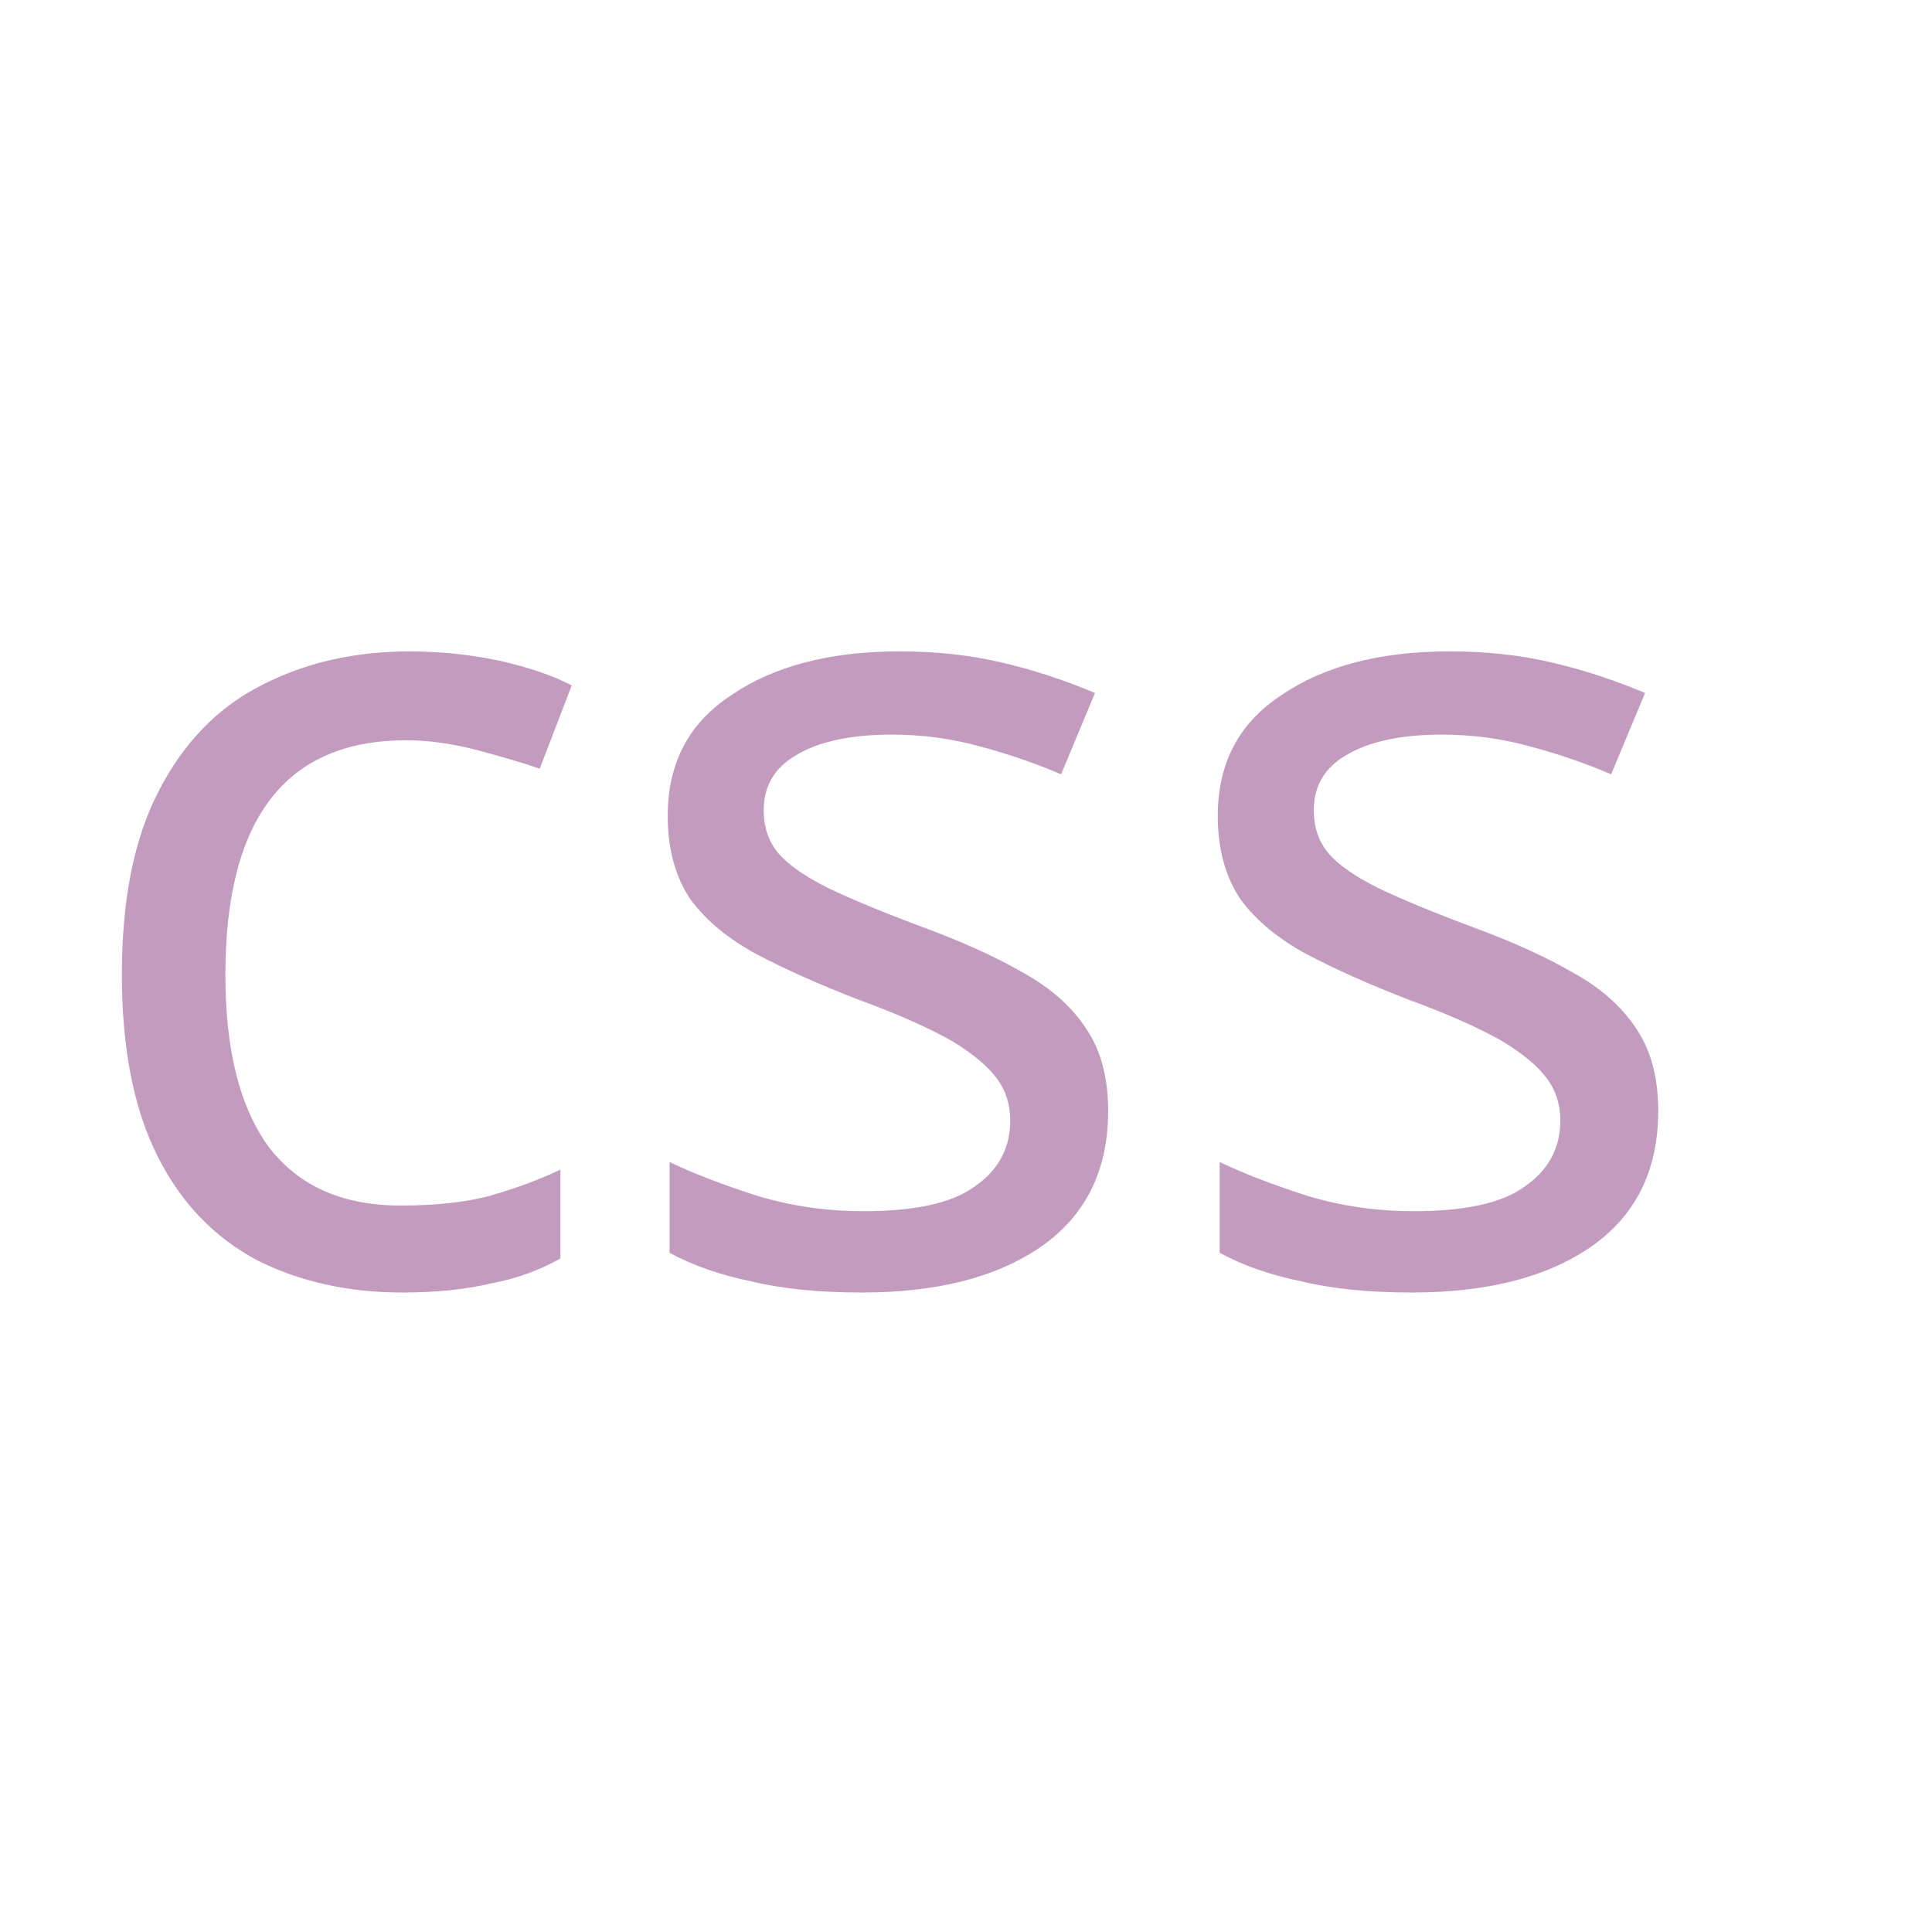
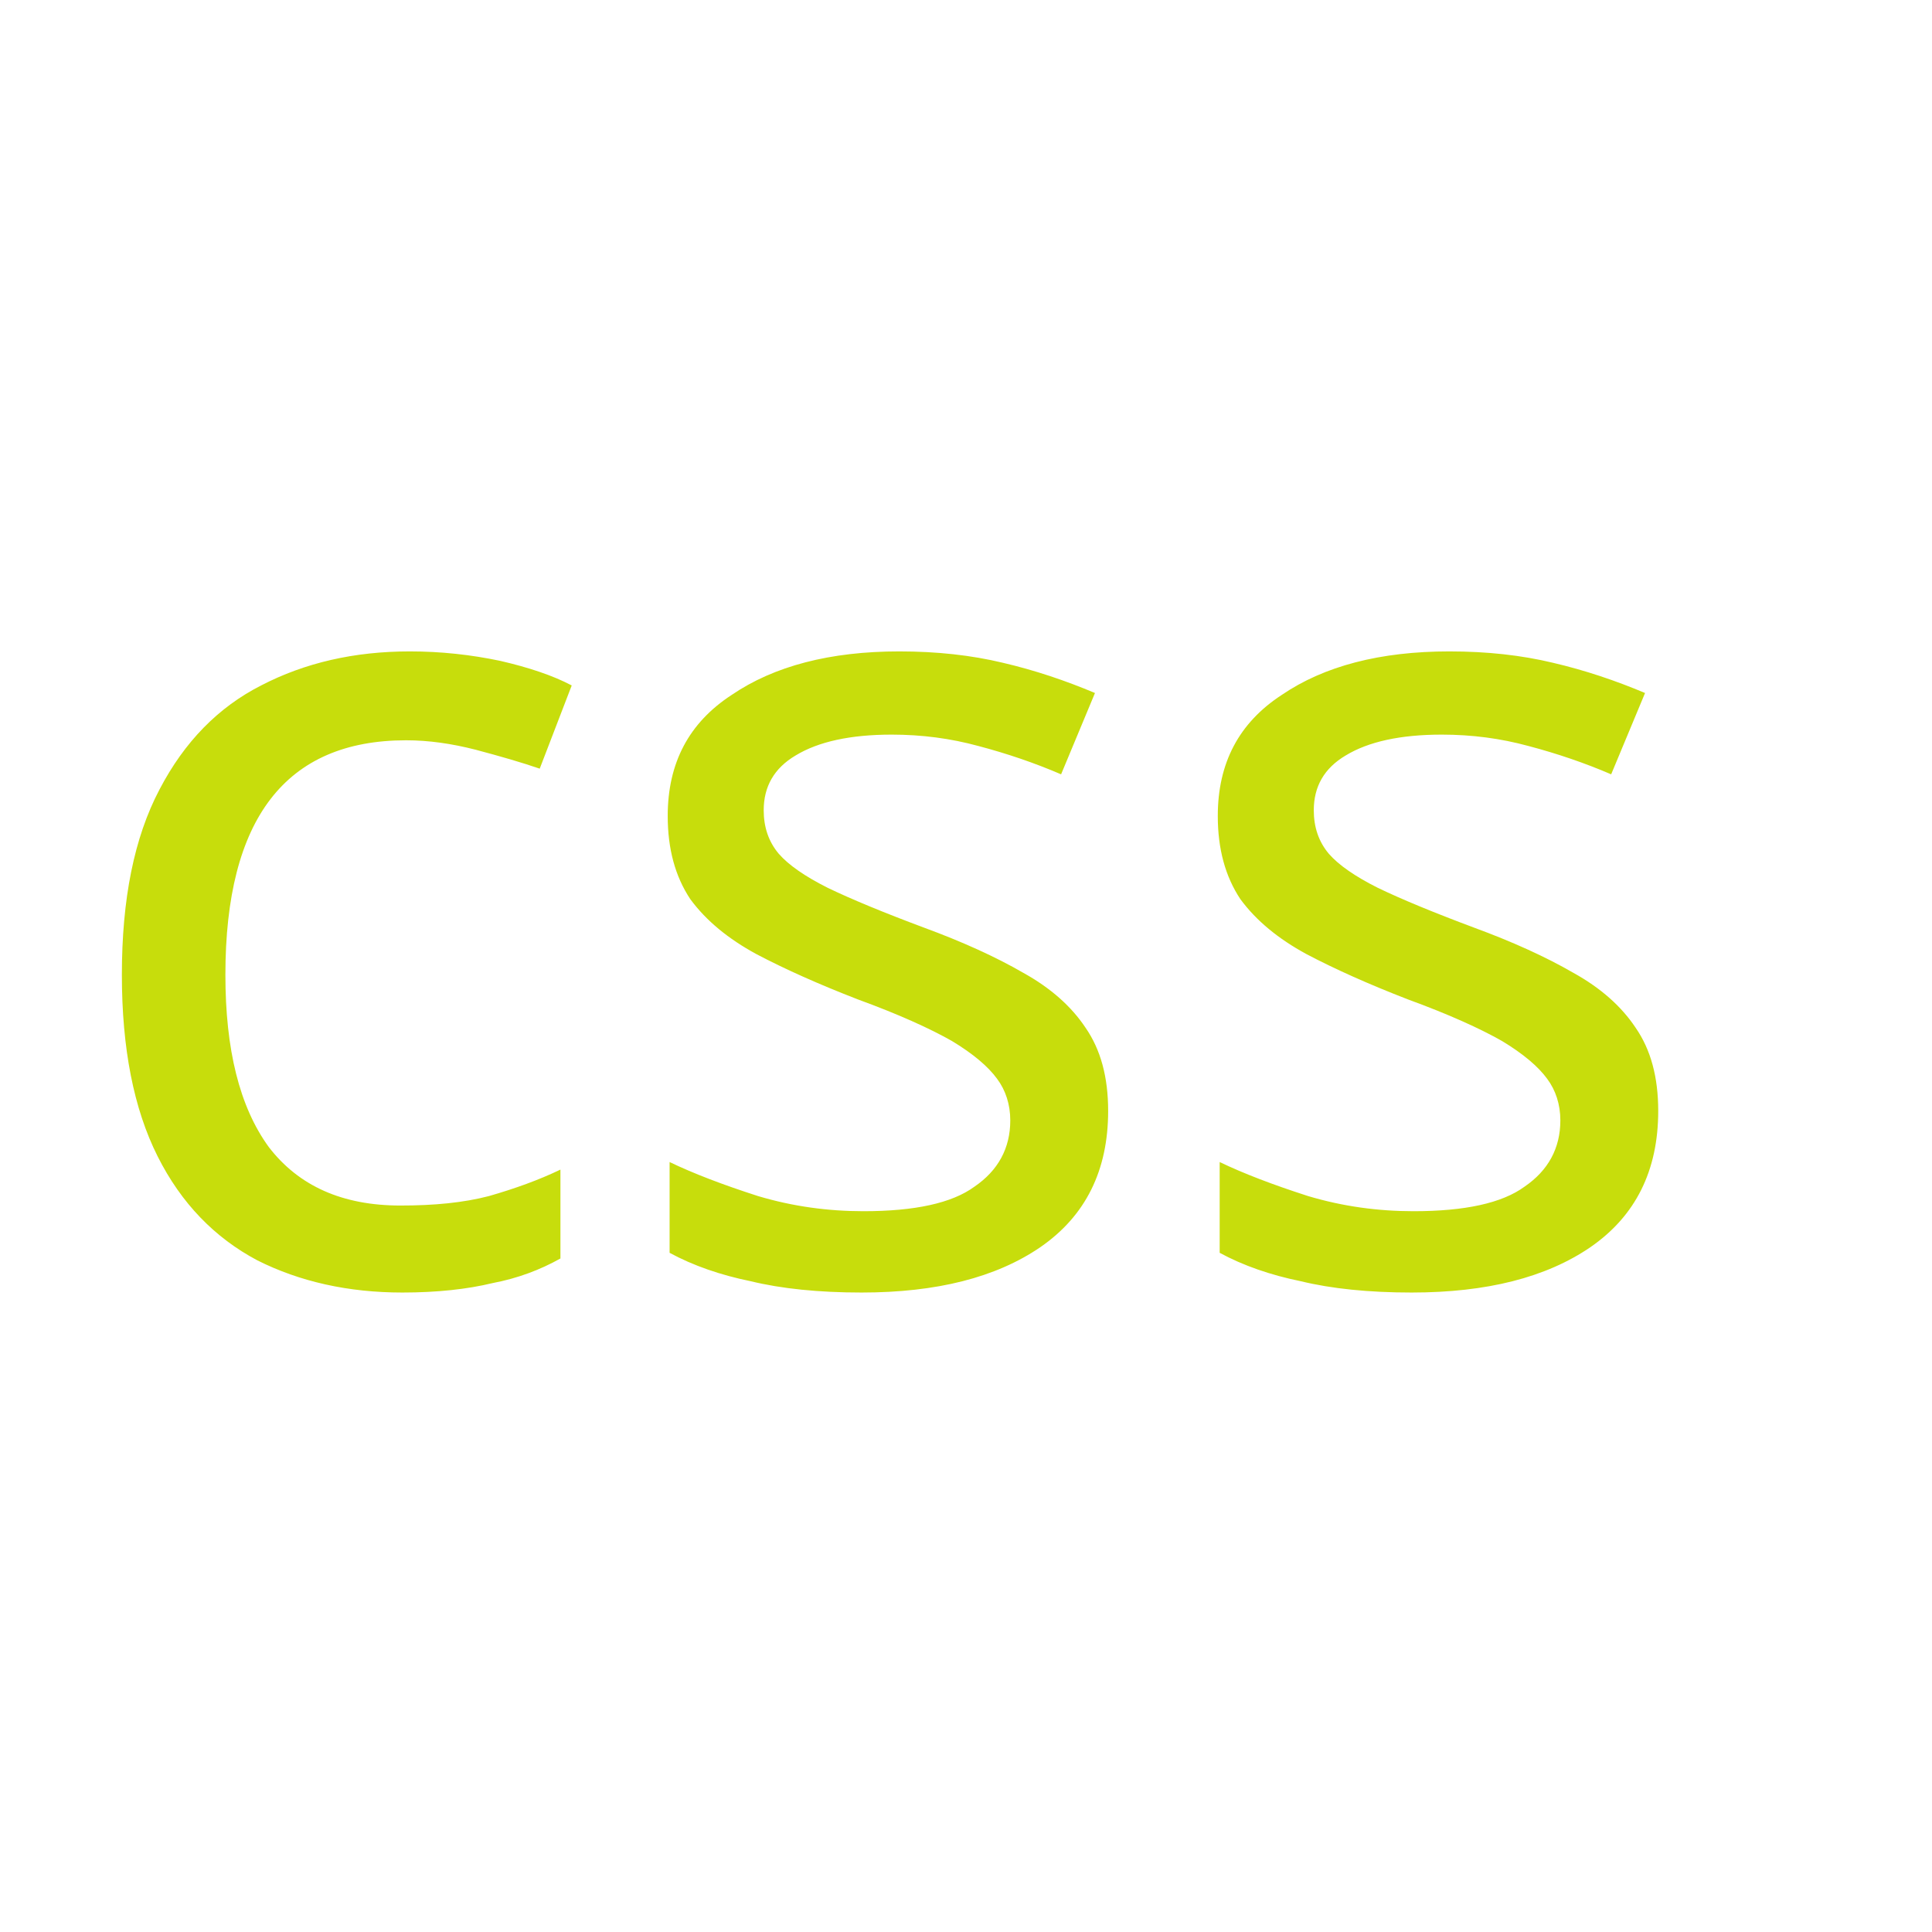
<svg xmlns="http://www.w3.org/2000/svg" width="16" height="16" viewBox="0 0 16 16" id="svg2" version="1.1">
  <defs id="defs4" />
  <g id="layer1" transform="translate(0,-1036.362)">
    <text xml:space="preserve" style="font-style:normal;font-variant:normal;font-weight:normal;font-stretch:normal;line-height:0%;font-family:Arial;-inkscape-font-specification:'Arial, Normal';text-align:start;letter-spacing:0px;word-spacing:0px;writing-mode:lr-tb;text-anchor:start;fill:#000000;fill-opacity:1;stroke:none;stroke-width:1px;stroke-linecap:butt;stroke-linejoin:miter;stroke-opacity:1" x="8" y="1044.362" id="text4688">
      <tspan id="tspan4690" x="8" y="1044.362" style="font-size:40px;line-height:1.25"> </tspan>
    </text>
    <text xml:space="preserve" style="font-style:normal;font-variant:normal;font-weight:normal;font-stretch:normal;line-height:0%;font-family:'Droid Sans Mono';-inkscape-font-specification:'Droid Sans Mono';text-align:start;letter-spacing:0px;word-spacing:0px;writing-mode:lr-tb;text-anchor:start;fill:#007eb7;fill-opacity:1;stroke:none;stroke-width:1px;stroke-linecap:butt;stroke-linejoin:miter;stroke-opacity:1" x="7.479" y="1117.106" id="text4692" transform="scale(1.069654,0.9348816)">
      <tspan id="tspan4694" x="7.479" y="1117.106" style="font-style:normal;font-variant:normal;font-weight:normal;font-stretch:normal;font-size:32.721px;line-height:1.25;font-family:'Droid Sans Mono';-inkscape-font-specification:'Droid Sans Mono';fill:#007eb7;fill-opacity:1"> </tspan>
    </text>
-     <text xml:space="preserve" style="font-style:normal;font-variant:normal;font-weight:normal;font-stretch:normal;line-height:0%;font-family:Arial;-inkscape-font-specification:'Arial, Normal';text-align:start;letter-spacing:0px;word-spacing:0px;writing-mode:lr-tb;text-anchor:start;fill:#007eb7;fill-opacity:1;stroke:none;stroke-width:1px;stroke-linecap:butt;stroke-linejoin:miter;stroke-opacity:1" x="8" y="1022.23" id="text6428">
-       <tspan id="tspan6430" x="8" y="1022.23" style="font-style:normal;font-variant:normal;font-weight:normal;font-stretch:normal;font-size:35px;line-height:1.25;font-family:'Droid Sans Mono';-inkscape-font-specification:'Droid Sans Mono';fill:#007eb7;fill-opacity:1"> </tspan>
-       <tspan x="8" y="1066.495" id="tspan6432" style="font-size:35px;line-height:1.25"> </tspan>
-     </text>
    <flowRoot xml:space="preserve" id="flowRoot9311" style="font-style:normal;font-variant:normal;font-weight:normal;font-stretch:normal;line-height:0.01%;font-family:Arial;-inkscape-font-specification:'Arial, Normal';text-align:start;letter-spacing:0px;word-spacing:0px;writing-mode:lr-tb;text-anchor:start;fill:#000000;fill-opacity:1;stroke:none;stroke-width:1px;stroke-linecap:butt;stroke-linejoin:miter;stroke-opacity:1">
      <flowRegion id="flowRegion9313">
        <rect id="rect9315" width="76" height="47" x="-33" y="-22" />
      </flowRegion>
      <flowPara id="flowPara9317" style="font-size:10px;line-height:1.25"> </flowPara>
    </flowRoot>
-     <text xml:space="preserve" style="font-style:normal;font-weight:normal;font-size:9.536px;line-height:1.25;font-family:sans-serif;letter-spacing:0px;word-spacing:0px;fill:#c29bbe;fill-opacity:1;stroke:none;stroke-width:1;" x="0.48" y="1044.466" id="text830" transform="scale(0.997609,1.002397)">
-       <tspan id="tspan828" x="0.48" y="1044.466" style="fill:#c29bbe;stroke-width:1;">css</tspan>
+     <text xml:space="preserve" style="font-style:normal;font-weight:normal;font-size:9.536px;line-height:1.25;font-family:sans-serif;letter-spacing:0px;word-spacing:0px;fill:#c7dd0c;fill-opacity:1;stroke:none;stroke-width:1;" x="0.48" y="1044.466" id="text830" transform="scale(0.997609,1.002397)">
+       <tspan id="tspan828" x="0.48" y="1044.466" style="fill:#c7dd0c;stroke-width:1;fill-opacity:1;">css</tspan>
    </text>
  </g>
</svg>
